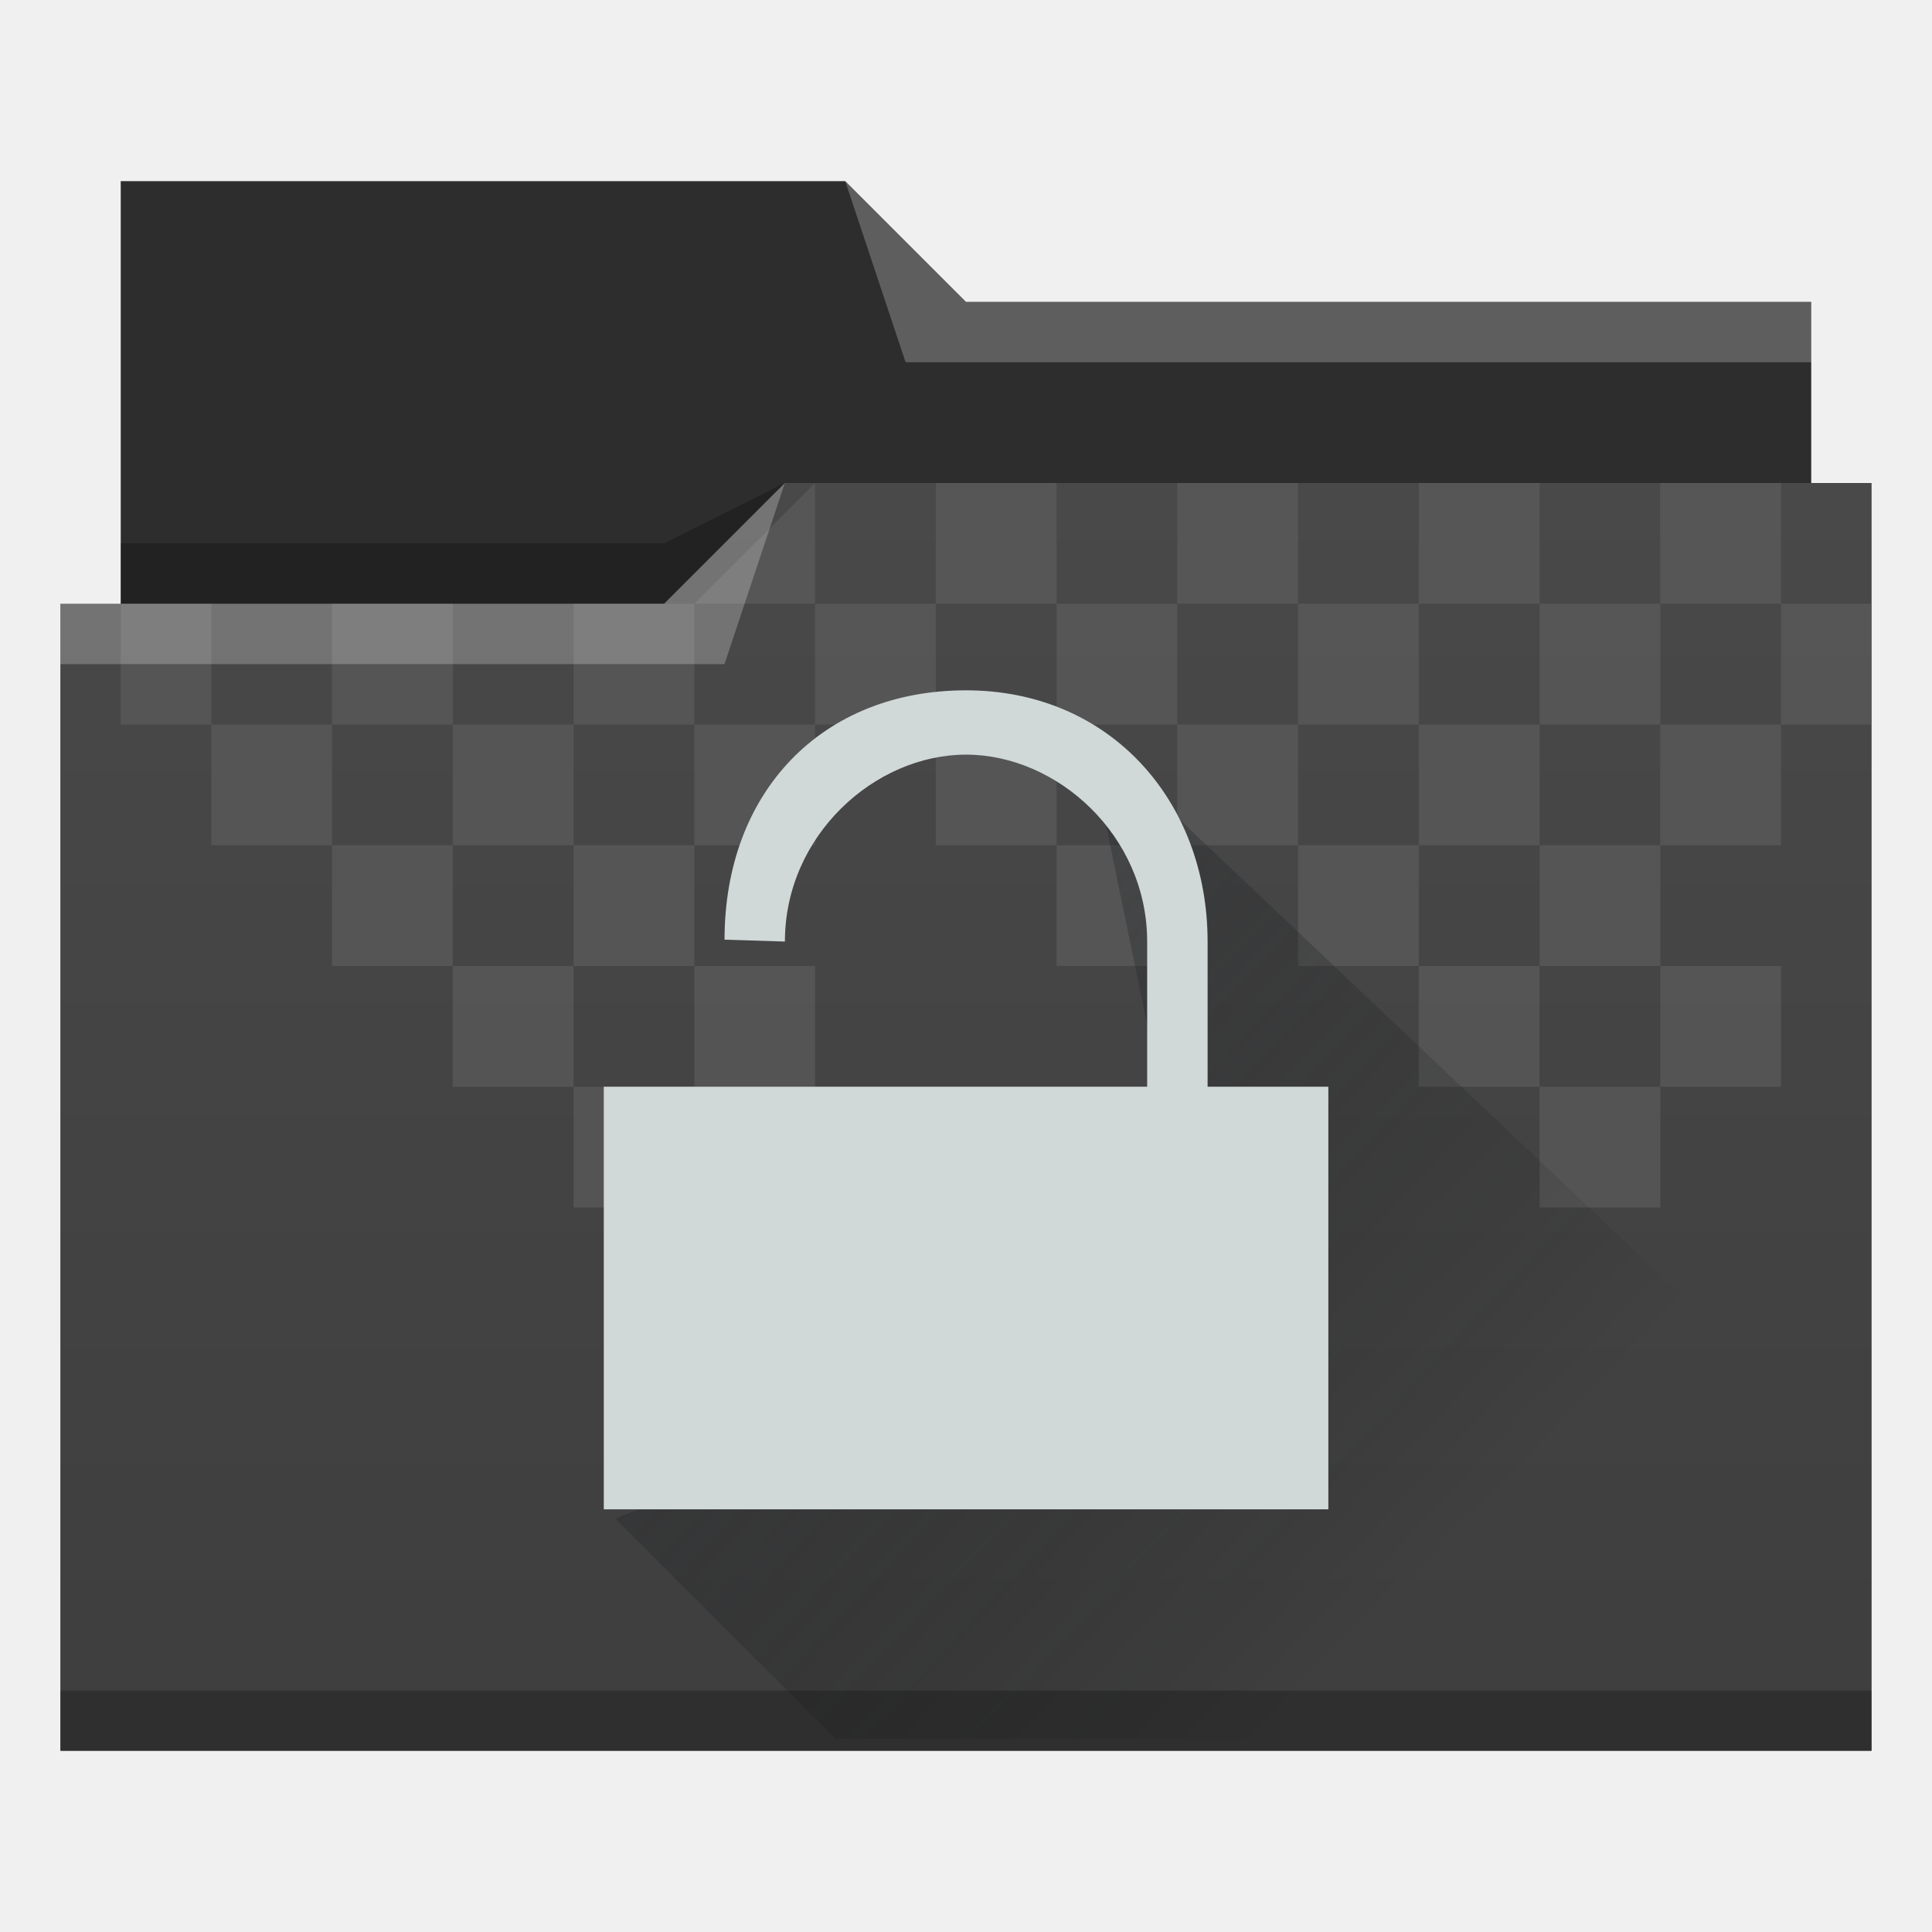
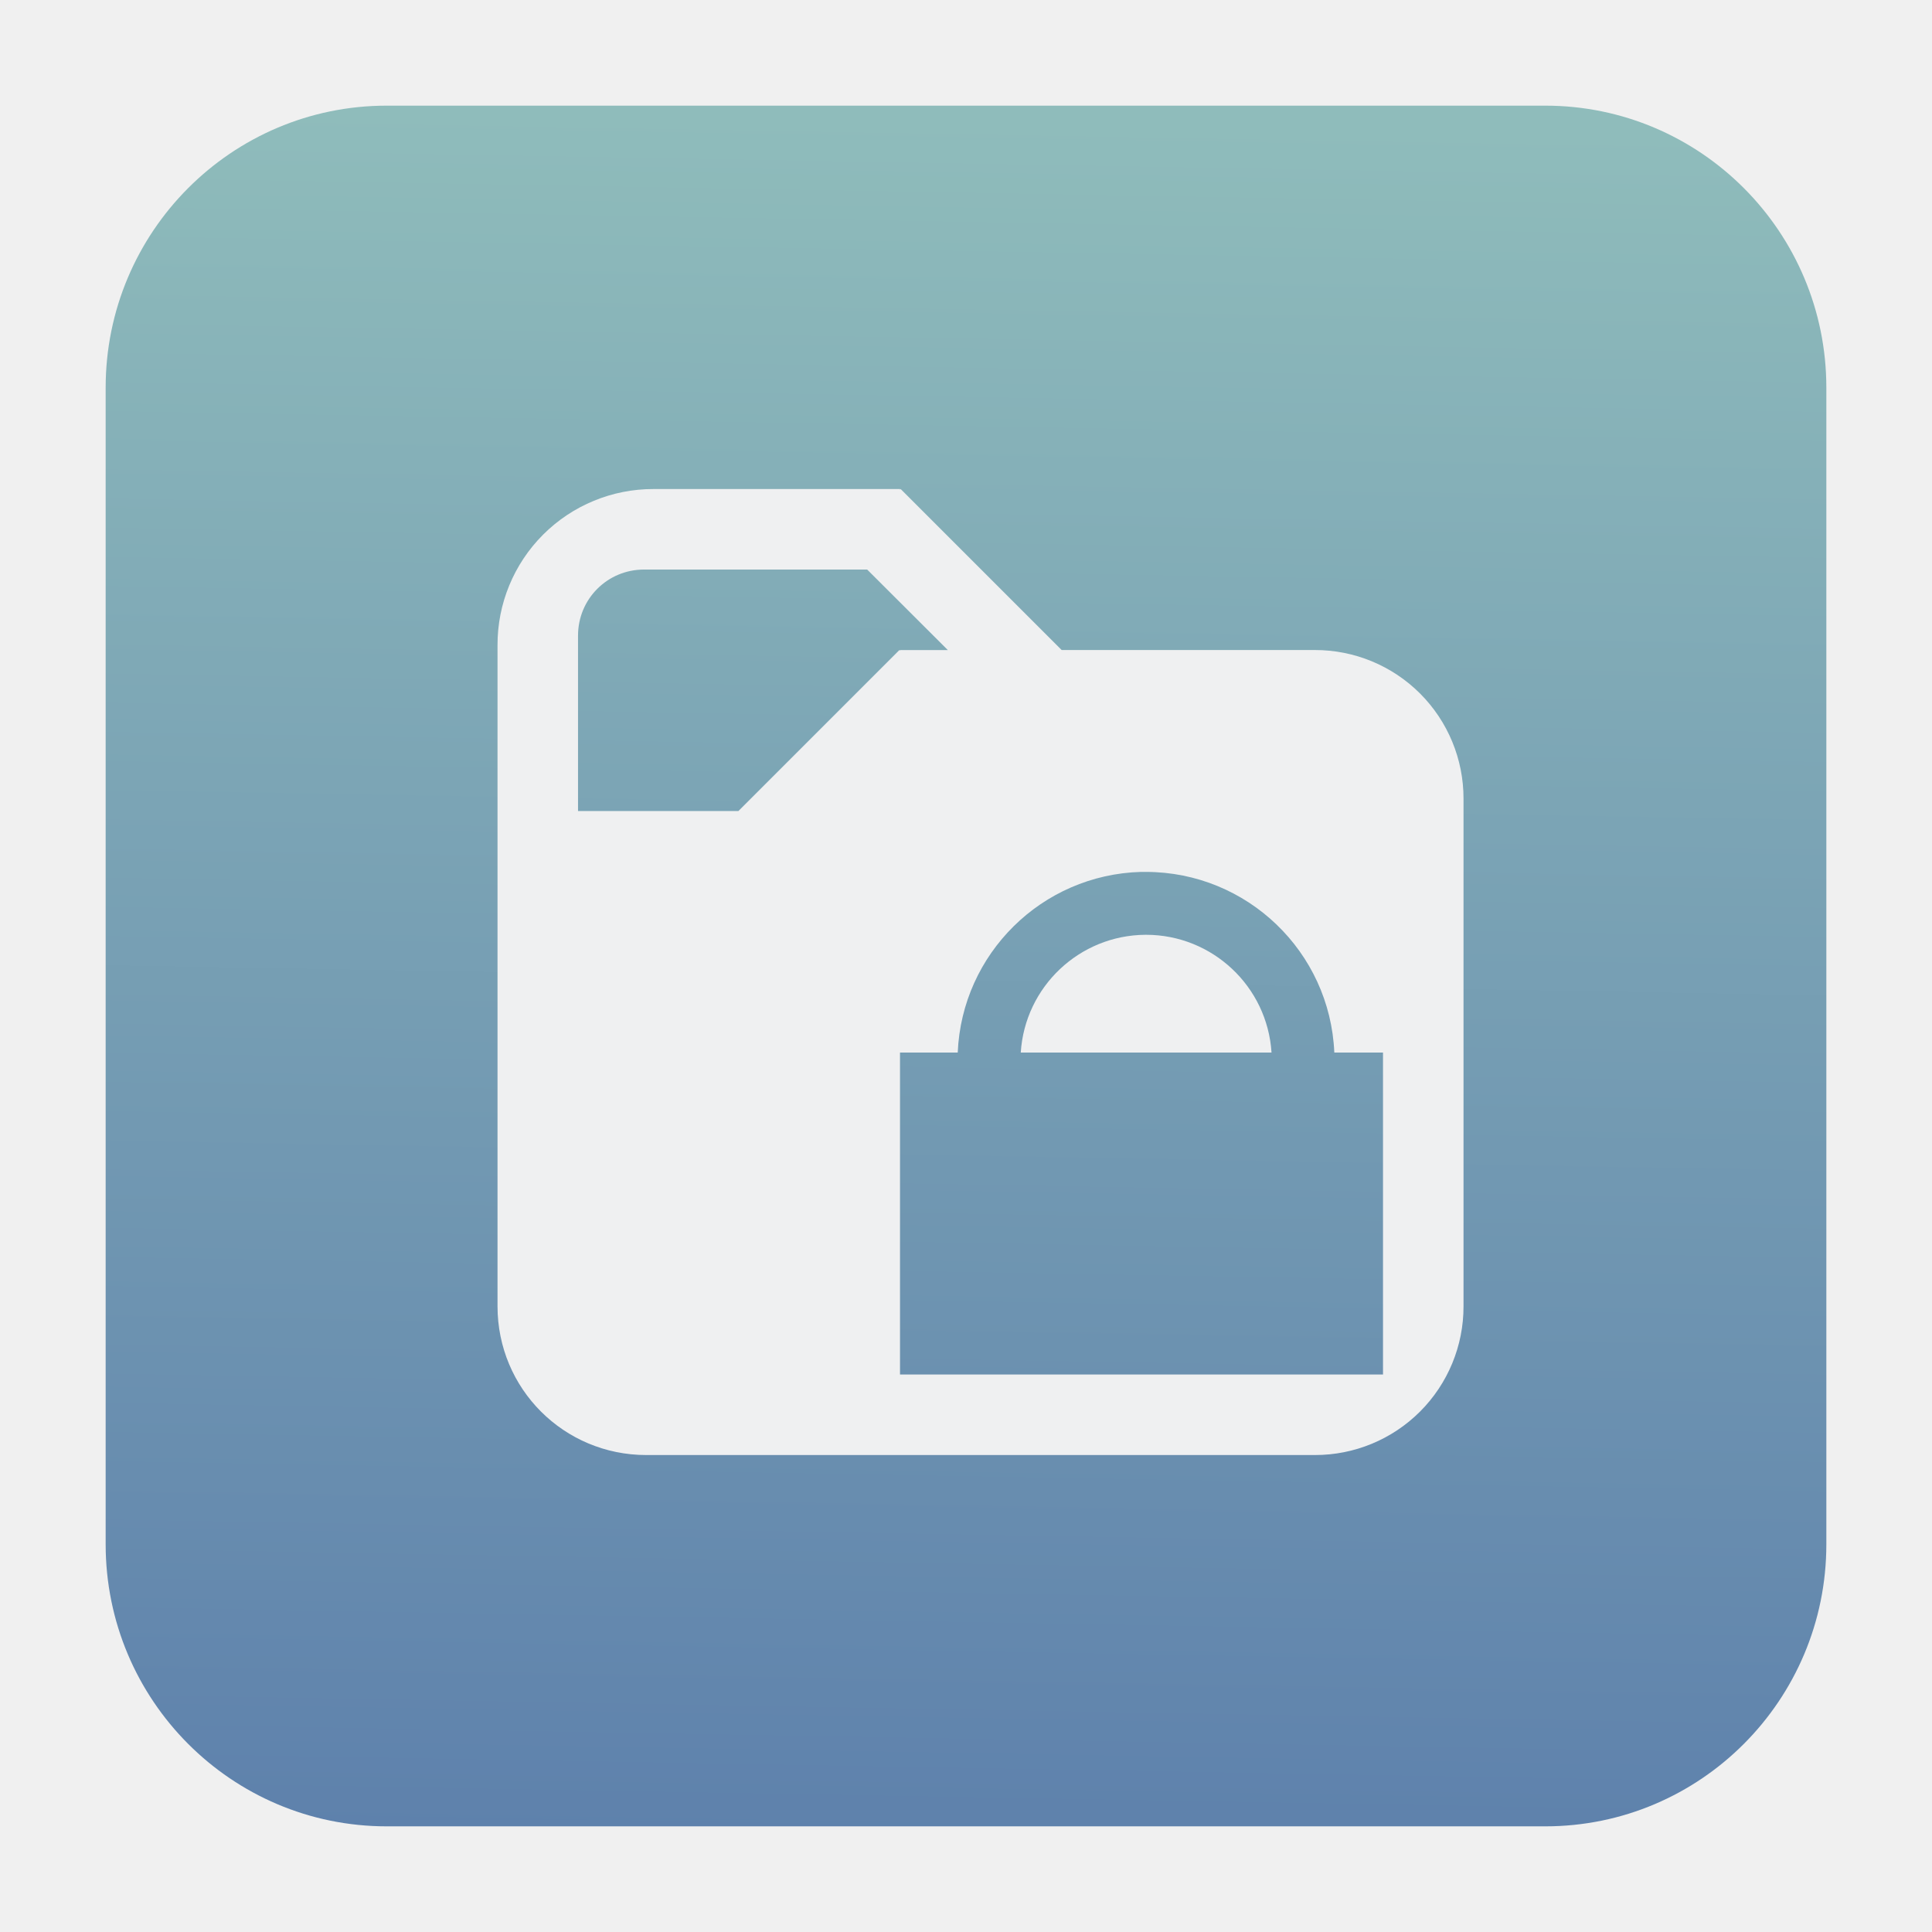
- <svg xmlns="http://www.w3.org/2000/svg" xmlns:xlink="http://www.w3.org/1999/xlink" id="svg2" height="32" version="1.1" width="32">
-   <defs id="defs5455">
-     <linearGradient id="linearGradient4172-5">
-       <stop id="stop4174-6" style="stop-color:#3e3e3e" />
-       <stop id="stop4176-6" style="stop-color:#494949" offset="1" />
+ <svg xmlns="http://www.w3.org/2000/svg" xmlns:xlink="http://www.w3.org/1999/xlink" viewBox="0 0 64 64" id="svg6" version="1.1" width="64" height="64">
+   <defs id="defs3051">
+     <style type="text/css" id="current-color-scheme">
+       .ColorScheme-Text {
+         color:#eff0f1;
+       }
+       </style>
+     <linearGradient xlink:href="#linearGradient1051" id="linearGradient1053" x1="-98.535" y1="60.492" x2="-97.57" y2="5.492" gradientUnits="userSpaceOnUse" gradientTransform="matrix(1.036364,0,0,1.036364,135.1182,-1.692182)" />
+     <linearGradient id="linearGradient1051">
+       <stop style="stop-color:#5e81ac;stop-opacity:1;" offset="0" id="stop1047" />
+       <stop style="stop-color:#8fbcbb;stop-opacity:1;" offset="1" id="stop1049" />
    </linearGradient>
-     <linearGradient gradientTransform="matrix(1,0,0,0.9996746,0,0.176455)" x2="0" gradientUnits="userSpaceOnUse" y2="499.784" y1="541.798" xlink:href="#linearGradient4172-5" id="linearGradient4178-3-3-1" />
-     <linearGradient gradientTransform="matrix(1.386459,0,0,1.386459,-27.20439,7.402979)" id="b-5" y1="45.539" y2="11.687" x2="17.848" gradientUnits="userSpaceOnUse" x1="36.313">
-       <stop stop-color="#536161" id="stop12-6" style="stop-color:#bfc9c9;stop-opacity:1" />
-       <stop offset="1" stop-color="#f4f5f5" id="stop14-2" style="stop-color:#fbfbfb;stop-opacity:1" />
-     </linearGradient>
-     <linearGradient id="c-7" y1="527.014" x1="406.501" y2="539.825" x2="419.974" gradientUnits="userSpaceOnUse" gradientTransform="matrix(1.386459,0,0,1.386459,-540.6024,-686.3046)">
-       <stop stop-color="#292c2f" id="stop17-5" />
-       <stop offset="1" stop-opacity="0" id="stop19-3" />
-     </linearGradient>
-     <linearGradient id="c-7-3" y1="527.014" x1="406.501" y2="539.825" x2="419.974" gradientUnits="userSpaceOnUse" gradientTransform="matrix(0.693277,0,0,0.693277,242.9932,110.8812)">
-       <stop stop-color="#292c2f" id="stop17-5-6" />
-       <stop offset="1" stop-opacity="0" id="stop19-3-7" />
-     </linearGradient>
-     <linearGradient xlink:href="#linearGradient4172-5" id="linearGradient4342" y1="29" y2="8" x2="0" gradientUnits="userSpaceOnUse" gradientTransform="translate(513.5714,455.798)" />
  </defs>
-   <g id="g5881" transform="translate(-513.5714,-455.798)">
-     <g id="g4209">
-       <path d="m 515.571,458.798 0,7 0,1 28,0 0,-6 -14,0 -2,-2 z" id="path4308" style="fill:#2d2d2d;fill-rule:evenodd" />
-       <path d="m 526.571,463.798 -2,1 -9,0 0,1 7,0 3,0 z" id="path4306" style="fill-opacity:0.235;fill-rule:evenodd" />
-       <path d="m 526.571,463.798 -2,2 -9,0 -1,0 0,19 11,0 1,0 18,0 0,-21 -18,0 z" id="rect4294" style="fill:url(#linearGradient4342)" />
-       <path d="m 527.571,458.798 1,3 15,0 0,-1 -14,0 z" id="path4310" style="fill:#ffffff;fill-opacity:0.235;fill-rule:evenodd" />
-       <rect id="rect4292" style="fill-opacity:0.235" height="1" y="483.798" x="514.571" width="30" />
-     </g>
-     <g transform="matrix(0.4999999,0,0,0.4999999,321.2857,213.8991)" id="g4445-8-6-2">
-       <rect style="opacity:0.6;fill:#5f5f5f;fill-opacity:1;stroke:none;stroke-width:2;stroke-miterlimit:4;stroke-dasharray:none;stroke-opacity:1" id="rect4179-2-9-6-5-8-0-0" width="4" height="4" x="391.571" y="507.798" />
-       <rect style="opacity:0.6;fill:#5f5f5f;fill-opacity:1;stroke:none;stroke-width:2;stroke-miterlimit:4;stroke-dasharray:none;stroke-opacity:1" id="rect4179-5-61-4-1-4-1-2-8" width="4" height="4" x="399.571" y="507.798" />
-       <rect style="opacity:0.6;fill:#5f5f5f;fill-opacity:1;stroke:none;stroke-width:2;stroke-miterlimit:4;stroke-dasharray:none;stroke-opacity:1" id="rect4179-5-6-8-7-5-7-0-8-6" width="4" height="4" x="407.571" y="507.798" />
-       <rect style="opacity:0.6;fill:#5f5f5f;fill-opacity:1;stroke:none;stroke-width:2;stroke-miterlimit:4;stroke-dasharray:none;stroke-opacity:1" id="rect4179-5-6-2-7-8-5-4-3-3-2" width="4" height="4" x="415.571" y="507.798" />
-       <rect style="opacity:0.6;fill:#5f5f5f;fill-opacity:1;stroke:none;stroke-width:2;stroke-miterlimit:4;stroke-dasharray:none;stroke-opacity:1" id="rect4179-5-6-2-9-9-4-4-4-0-8-4" width="4" height="4" x="423.571" y="507.798" />
-       <rect style="opacity:0.6;fill:#5f5f5f;fill-opacity:1;stroke:none;stroke-width:2;stroke-miterlimit:4;stroke-dasharray:none;stroke-opacity:1" id="rect4179-5-6-2-9-1-20-5-7-3-4-0-7" width="4" height="4" x="431.571" y="507.798" />
-       <rect style="opacity:0.6;fill:#5f5f5f;fill-opacity:1;stroke:none;stroke-width:2;stroke-miterlimit:4;stroke-dasharray:none;stroke-opacity:1" id="rect4179-5-6-2-9-1-2-2-0-6-0-4-4-9" width="4" height="4" x="439.571" y="507.798" />
-       <rect style="opacity:0.6;fill:#5f5f5f;fill-opacity:1;stroke:none;stroke-width:2;stroke-miterlimit:4;stroke-dasharray:none;stroke-opacity:1" id="rect4179-7-3-5-7-4-0-3" width="3" height="4" x="388.571" y="503.798" />
-       <rect style="opacity:0.6;fill:#5f5f5f;fill-opacity:1;stroke:none;stroke-width:2;stroke-miterlimit:4;stroke-dasharray:none;stroke-opacity:1" id="rect4179-5-5-6-6-8-4-9-9" width="4" height="4" x="395.571" y="503.798" />
-       <rect style="opacity:0.6;fill:#5f5f5f;fill-opacity:1;stroke:none;stroke-width:2;stroke-miterlimit:4;stroke-dasharray:none;stroke-opacity:1" id="rect4179-5-6-9-1-9-6-7-1-2" width="4" height="4" x="403.571" y="503.798" />
-       <rect style="opacity:0.6;fill:#5f5f5f;fill-opacity:1;stroke:none;stroke-width:2;stroke-miterlimit:4;stroke-dasharray:none;stroke-opacity:1" id="rect4179-5-6-2-2-0-3-8-6-9-8" width="4" height="4" x="411.571" y="503.798" />
-       <rect style="opacity:0.6;fill:#5f5f5f;fill-opacity:1;stroke:none;stroke-width:2;stroke-miterlimit:4;stroke-dasharray:none;stroke-opacity:1" id="rect4179-5-6-2-9-2-6-7-8-3-6-3" width="4" height="4" x="419.571" y="503.798" />
-       <rect style="opacity:0.6;fill:#5f5f5f;fill-opacity:1;stroke:none;stroke-width:2;stroke-miterlimit:4;stroke-dasharray:none;stroke-opacity:1" id="rect4179-5-6-2-9-1-8-3-4-4-1-2-0" width="4" height="4" x="427.571" y="503.798" />
-       <rect style="opacity:0.6;fill:#5f5f5f;fill-opacity:1;stroke:none;stroke-width:2;stroke-miterlimit:4;stroke-dasharray:none;stroke-opacity:1" id="rect4179-5-6-2-9-1-2-9-2-5-3-7-5-1" width="4" height="4" x="435.571" y="503.798" />
-       <rect style="opacity:0.6;fill:#5f5f5f;fill-opacity:1;stroke:none;stroke-width:2;stroke-miterlimit:4;stroke-dasharray:none;stroke-opacity:1" id="rect4179-5-6-2-9-1-2-7-7-0-2-1-5-4-7" width="3" height="4" x="443.571" y="503.798" />
-       <path id="rect4179-5-6-8-7-5-7-2-2-9-1" d="m 407.571,503.798 4,-4 0,-1.3e-4 0,4 z" style="opacity:0.6;fill:#5f5f5f;fill-opacity:1;stroke:none;stroke-width:2;stroke-miterlimit:4;stroke-dasharray:none;stroke-opacity:1" />
-       <rect style="opacity:0.6;fill:#5f5f5f;fill-opacity:1;stroke:none;stroke-width:2;stroke-miterlimit:4;stroke-dasharray:none;stroke-opacity:1" id="rect4179-5-6-2-7-8-5-4-0-1-3-5" width="4" height="4" x="415.571" y="499.798" />
-       <rect style="opacity:0.6;fill:#5f5f5f;fill-opacity:1;stroke:none;stroke-width:2;stroke-miterlimit:4;stroke-dasharray:none;stroke-opacity:1" id="rect4179-5-6-2-9-9-4-4-4-6-7-6-4" width="4" height="4" x="423.571" y="499.798" />
-       <rect style="opacity:0.6;fill:#5f5f5f;fill-opacity:1;stroke:none;stroke-width:2;stroke-miterlimit:4;stroke-dasharray:none;stroke-opacity:1" id="rect4179-5-6-2-9-1-20-5-7-3-8-8-0-9" width="4" height="4" x="431.571" y="499.798" />
-       <rect style="opacity:0.6;fill:#5f5f5f;fill-opacity:1;stroke:none;stroke-width:2;stroke-miterlimit:4;stroke-dasharray:none;stroke-opacity:1" id="rect4179-5-6-2-9-1-2-2-0-6-0-9-5-5-2" width="4" height="4" x="439.571" y="499.798" />
-       <rect y="511.798" x="435.571" height="4" width="4" id="rect4567" style="opacity:0.6;fill:#5f5f5f;fill-opacity:1;stroke:none;stroke-width:2;stroke-miterlimit:4;stroke-dasharray:none;stroke-opacity:1" />
-       <rect y="515.798" x="431.571" height="4" width="4" id="rect4569" style="opacity:0.6;fill:#5f5f5f;fill-opacity:1;stroke:none;stroke-width:2;stroke-miterlimit:4;stroke-dasharray:none;stroke-opacity:1" />
-       <rect y="511.798" x="427.571" height="4" width="4" id="rect4571" style="opacity:0.6;fill:#5f5f5f;fill-opacity:1;stroke:none;stroke-width:2;stroke-miterlimit:4;stroke-dasharray:none;stroke-opacity:1" />
-       <rect style="opacity:0.6;fill:#5f5f5f;fill-opacity:1;stroke:none;stroke-width:2;stroke-miterlimit:4;stroke-dasharray:none;stroke-opacity:1" id="rect4573" width="4" height="4" x="435.571" y="519.798" />
-       <rect style="opacity:0.6;fill:#5f5f5f;fill-opacity:1;stroke:none;stroke-width:2;stroke-miterlimit:4;stroke-dasharray:none;stroke-opacity:1" id="rect4575" width="4" height="4" x="439.571" y="515.798" />
-       <rect y="511.798" x="395.571" height="4" width="4" id="rect4577" style="opacity:0.6;fill:#5f5f5f;fill-opacity:1;stroke:none;stroke-width:2;stroke-miterlimit:4;stroke-dasharray:none;stroke-opacity:1" />
-       <rect style="opacity:0.6;fill:#5f5f5f;fill-opacity:1;stroke:none;stroke-width:2;stroke-miterlimit:4;stroke-dasharray:none;stroke-opacity:1" id="rect4579" width="4" height="4" x="399.571" y="515.798" />
-       <rect y="511.798" x="403.571" height="4" width="4" id="rect4581" style="opacity:0.6;fill:#5f5f5f;fill-opacity:1;stroke:none;stroke-width:2;stroke-miterlimit:4;stroke-dasharray:none;stroke-opacity:1" />
-       <rect style="opacity:0.6;fill:#5f5f5f;fill-opacity:1;stroke:none;stroke-width:2;stroke-miterlimit:4;stroke-dasharray:none;stroke-opacity:1" id="rect4619" width="4" height="4" x="407.571" y="515.798" />
-       <rect y="511.798" x="419.571" height="4" width="4" id="rect4621" style="opacity:0.6;fill:#5f5f5f;fill-opacity:1;stroke:none;stroke-width:2;stroke-miterlimit:4;stroke-dasharray:none;stroke-opacity:1" />
-       <rect style="opacity:0.6;fill:#5f5f5f;fill-opacity:1;stroke:none;stroke-width:2;stroke-miterlimit:4;stroke-dasharray:none;stroke-opacity:1" id="rect4623" width="4" height="4" x="403.571" y="519.798" />
-     </g>
-     <path d="m 523.764,480.952 3.646,3.646 12.706,0 3.875,-4.91 -12.418,-11.771 1.871,9.098 z" id="path31" style="opacity:0.4;fill:url(#c-7-3);fill-rule:evenodd;stroke-width:1.067" />
-     <path id="rect4136-9-5-3" d="m 529.572,467.232 c -2.386,0 -4,1.682 -4,4.13 l 1,0.031 c 0,-1.76 1.492,-3.096 3,-3.096 1.508,0 3,1.337 3,3.096 l 0,2.404 -5.904,0 -0.726,0 -2.37,0 0,1.726 0,5.274 12.001,0 0,-7 -1.463,0 -0.537,0 0,-2.404 c 0,-2.324 -1.614,-4.161 -4,-4.161 z" style="fill:#d1d8d8;fill-opacity:1;stroke-width:1" />
-     <path d="m 526.571,463.798 -2,2 -10,0 0,1 11,0 z" id="path4304" style="fill:#ffffff;fill-opacity:0.235;fill-rule:evenodd" />
-   </g>
+   <rect ry="9.343" y="3.5" x="3.5" height="57" width="57" id="rect1045" style="fill:url(#linearGradient1053);fill-opacity:1;stroke-width:2.844;stroke-linecap:round" rx="9.312" />
+   <path style="color:#eff0f1;fill:currentColor;fill-opacity:1;stroke:none;stroke-width:2.667" d="m 21.654,16.2 a 5.157,5.157 0 0 0 -5.173,5.173 v 21.899 c 0,2.731 2.197,4.928 4.928,4.928 h 22.144 a 4.917,4.917 0 0 0 4.928,-4.928 V 26.461 a 4.917,4.917 0 0 0 -4.928,-4.928 H 35.169 l -5.333,-5.333 -0.021,0.021 v -0.021 z m -0.32,2.667 h 7.392 l 2.672,2.667 h -1.584 v 0.021 l -0.021,-0.021 -0.405,0.405 -4.928,4.928 h -5.312 v -5.813 c 0,-1.213 0.973,-2.187 2.187,-2.187 z M 37.793,28.883 a 6.251,6.251 0 0 1 0.173,0 6.251,6.251 0 0 1 6.235,5.984 h 1.613 V 45.533 H 29.814 V 34.867 H 31.726 A 6.251,6.251 0 0 1 37.793,28.883 Z m 0.152,2.083 a 4.168,4.168 0 0 0 -4.131,3.901 h 8.307 a 4.168,4.168 0 0 0 -4.155,-3.901 4.168,4.168 0 0 0 -0.021,0 z" class="ColorScheme-Text" id="path2607-6" />
</svg>
